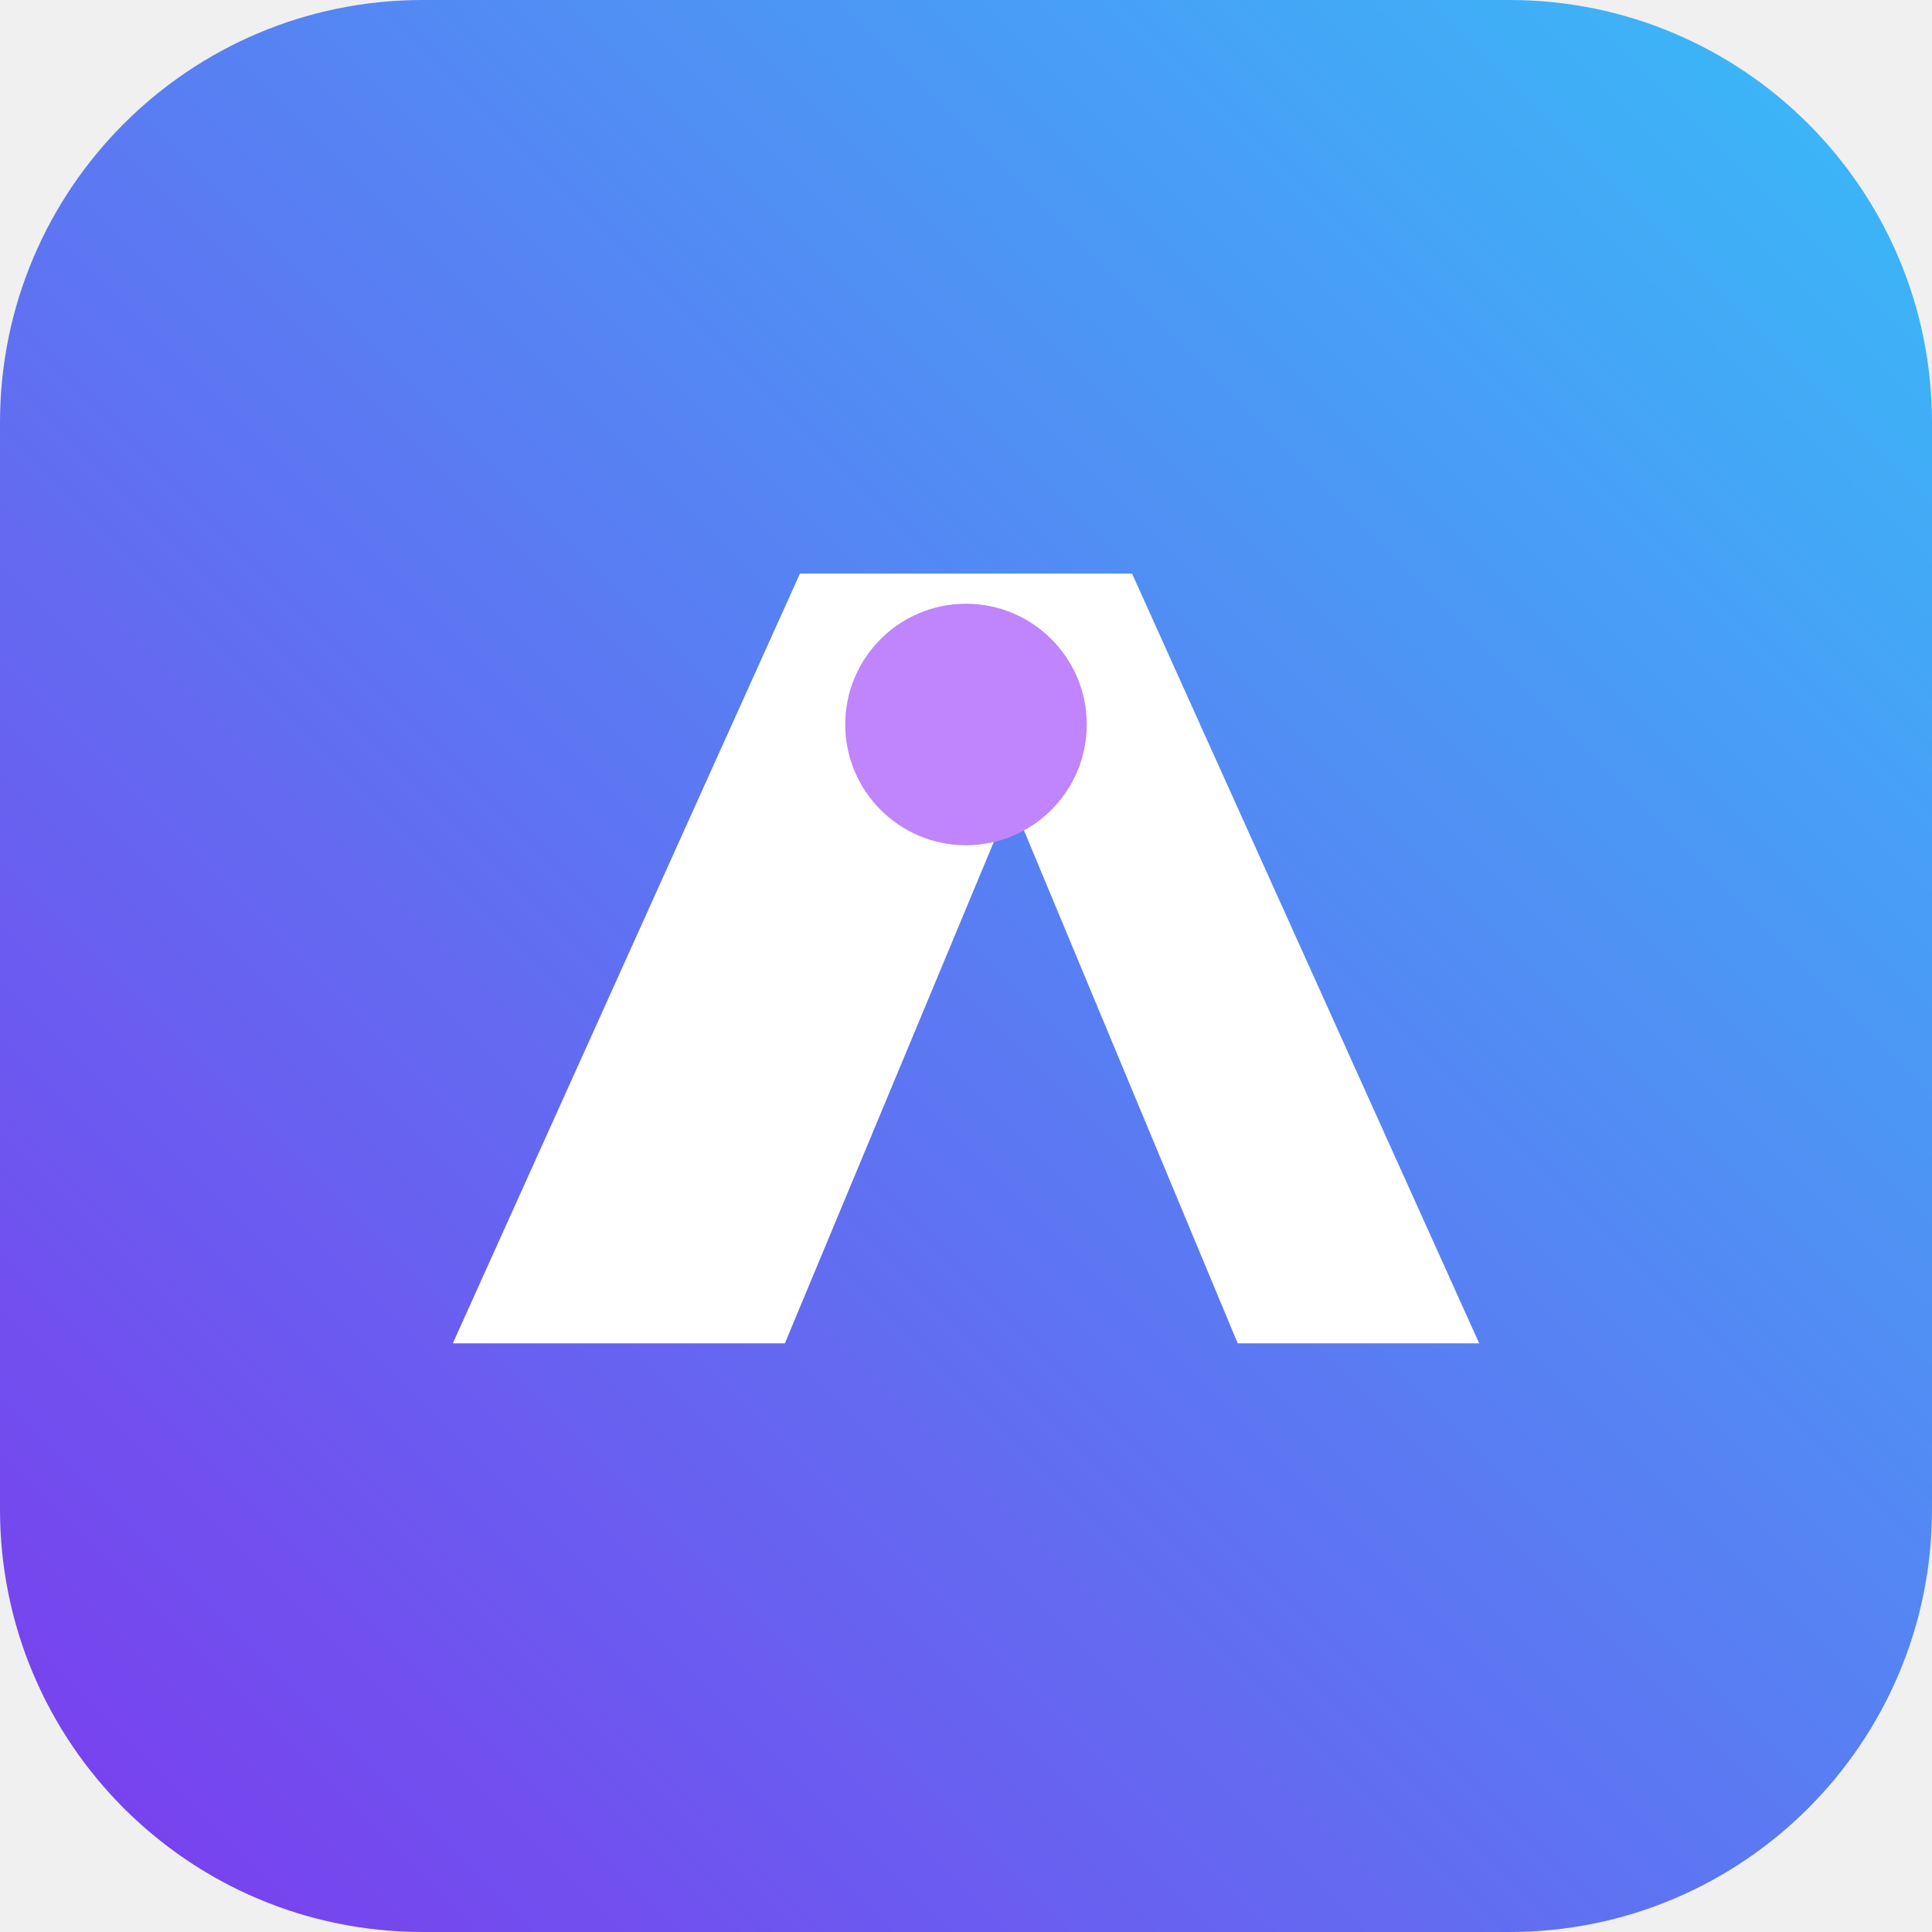
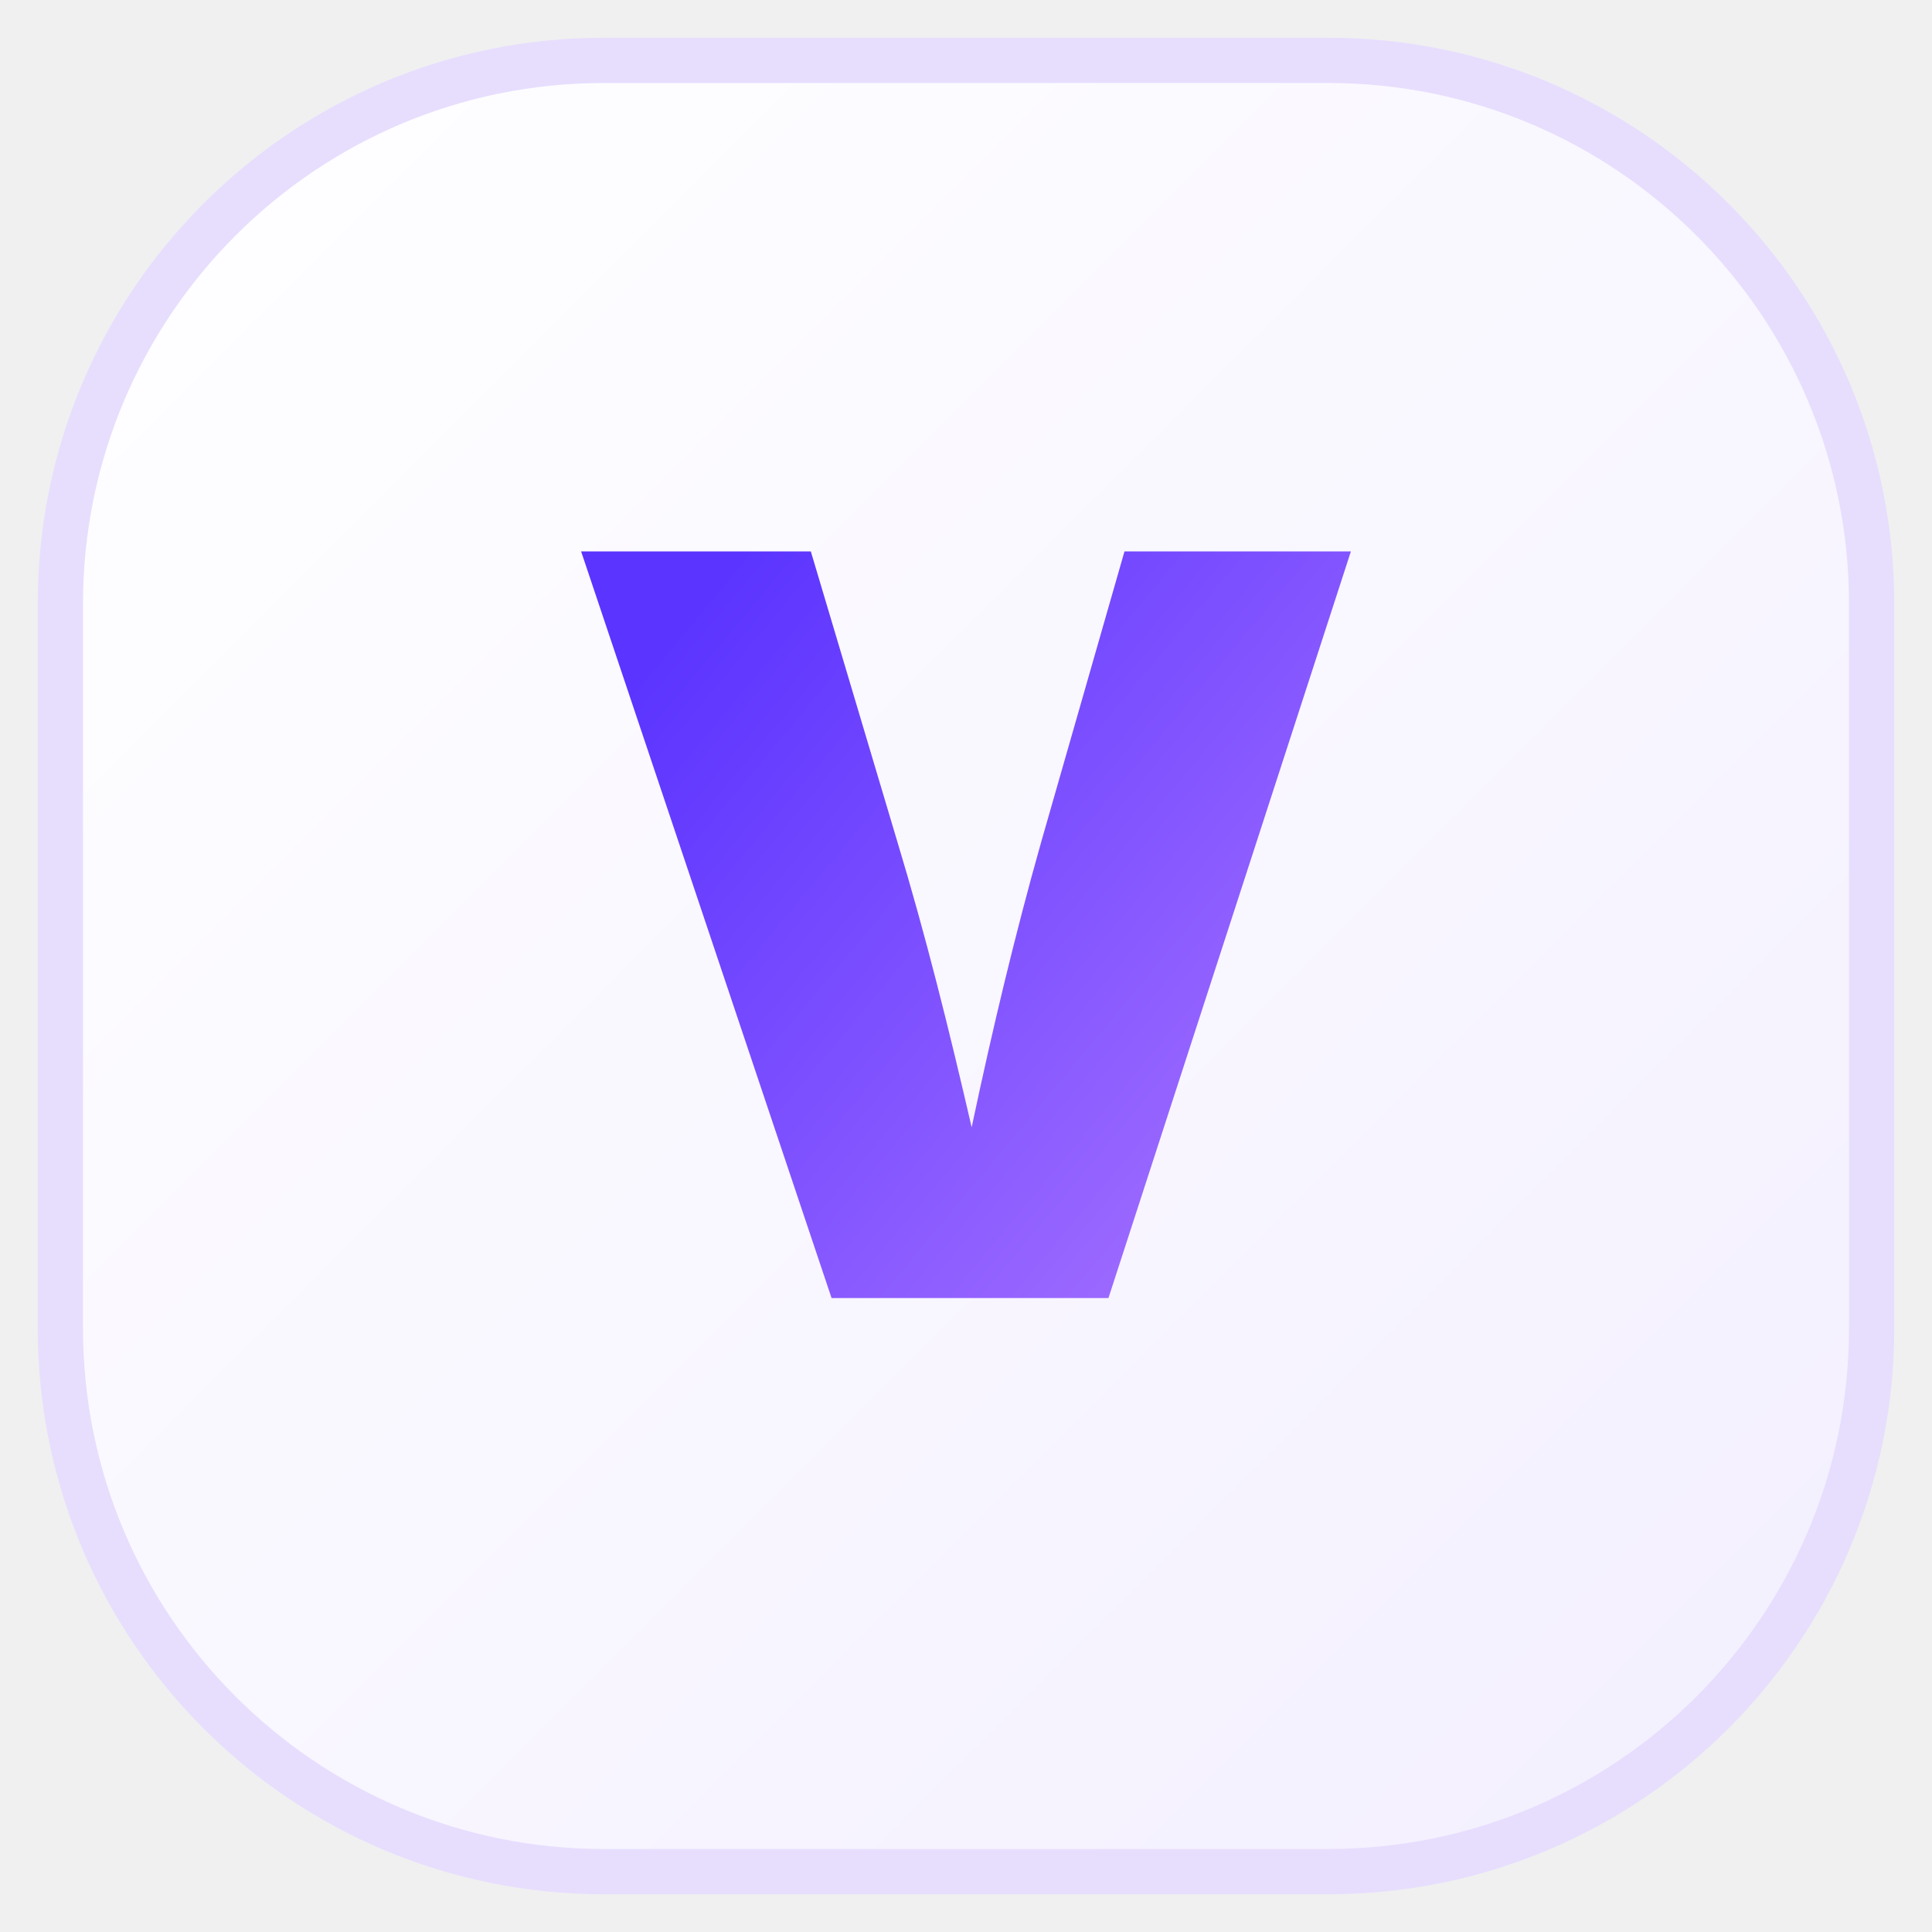
<svg xmlns="http://www.w3.org/2000/svg" viewBox="0 0 64 64" role="img" aria-label="Viao">
  <defs>
-     <linearGradient id="g" x1="0" x2="1" y1="1" y2="0">
-       <stop offset="0%" stop-color="#7c3aed" />
-       <stop offset="100%" stop-color="#38bdf8" />
+     <linearGradient id="bg" x1="0" x2="1" y1="0" y2="1">
+       <stop offset="0%" stop-color="#ffffff" />
+       <stop offset="100%" stop-color="#f3efff" />
+     </linearGradient>
+     <linearGradient id="stroke" x1="0.08" x2="0.92" y1="0.16" y2="0.84">
+       <stop offset="0%" stop-color="#5b34ff" />
+       <stop offset="100%" stop-color="#a06dff" />
    </linearGradient>
  </defs>
-   <rect width="64" height="64" rx="14" fill="url(#g)" />
-   <path d="M15 44.5 26.5 19h11L49 44.5h-8l-7.5-18-7.5 18z" fill="#fff" />
-   <circle cx="32" cy="24" r="4" fill="#c084fc" />
+   <rect x="2" y="2" width="60" height="60" rx="18" fill="url(#bg)" stroke="#e7defe" stroke-width="1.5" />
+   <text x="32" y="43" fill="url(#stroke)" font-family="Inter, Arial, Helvetica, sans-serif" font-size="34" font-weight="900" letter-spacing="-4" text-anchor="middle">V</text>
</svg>
